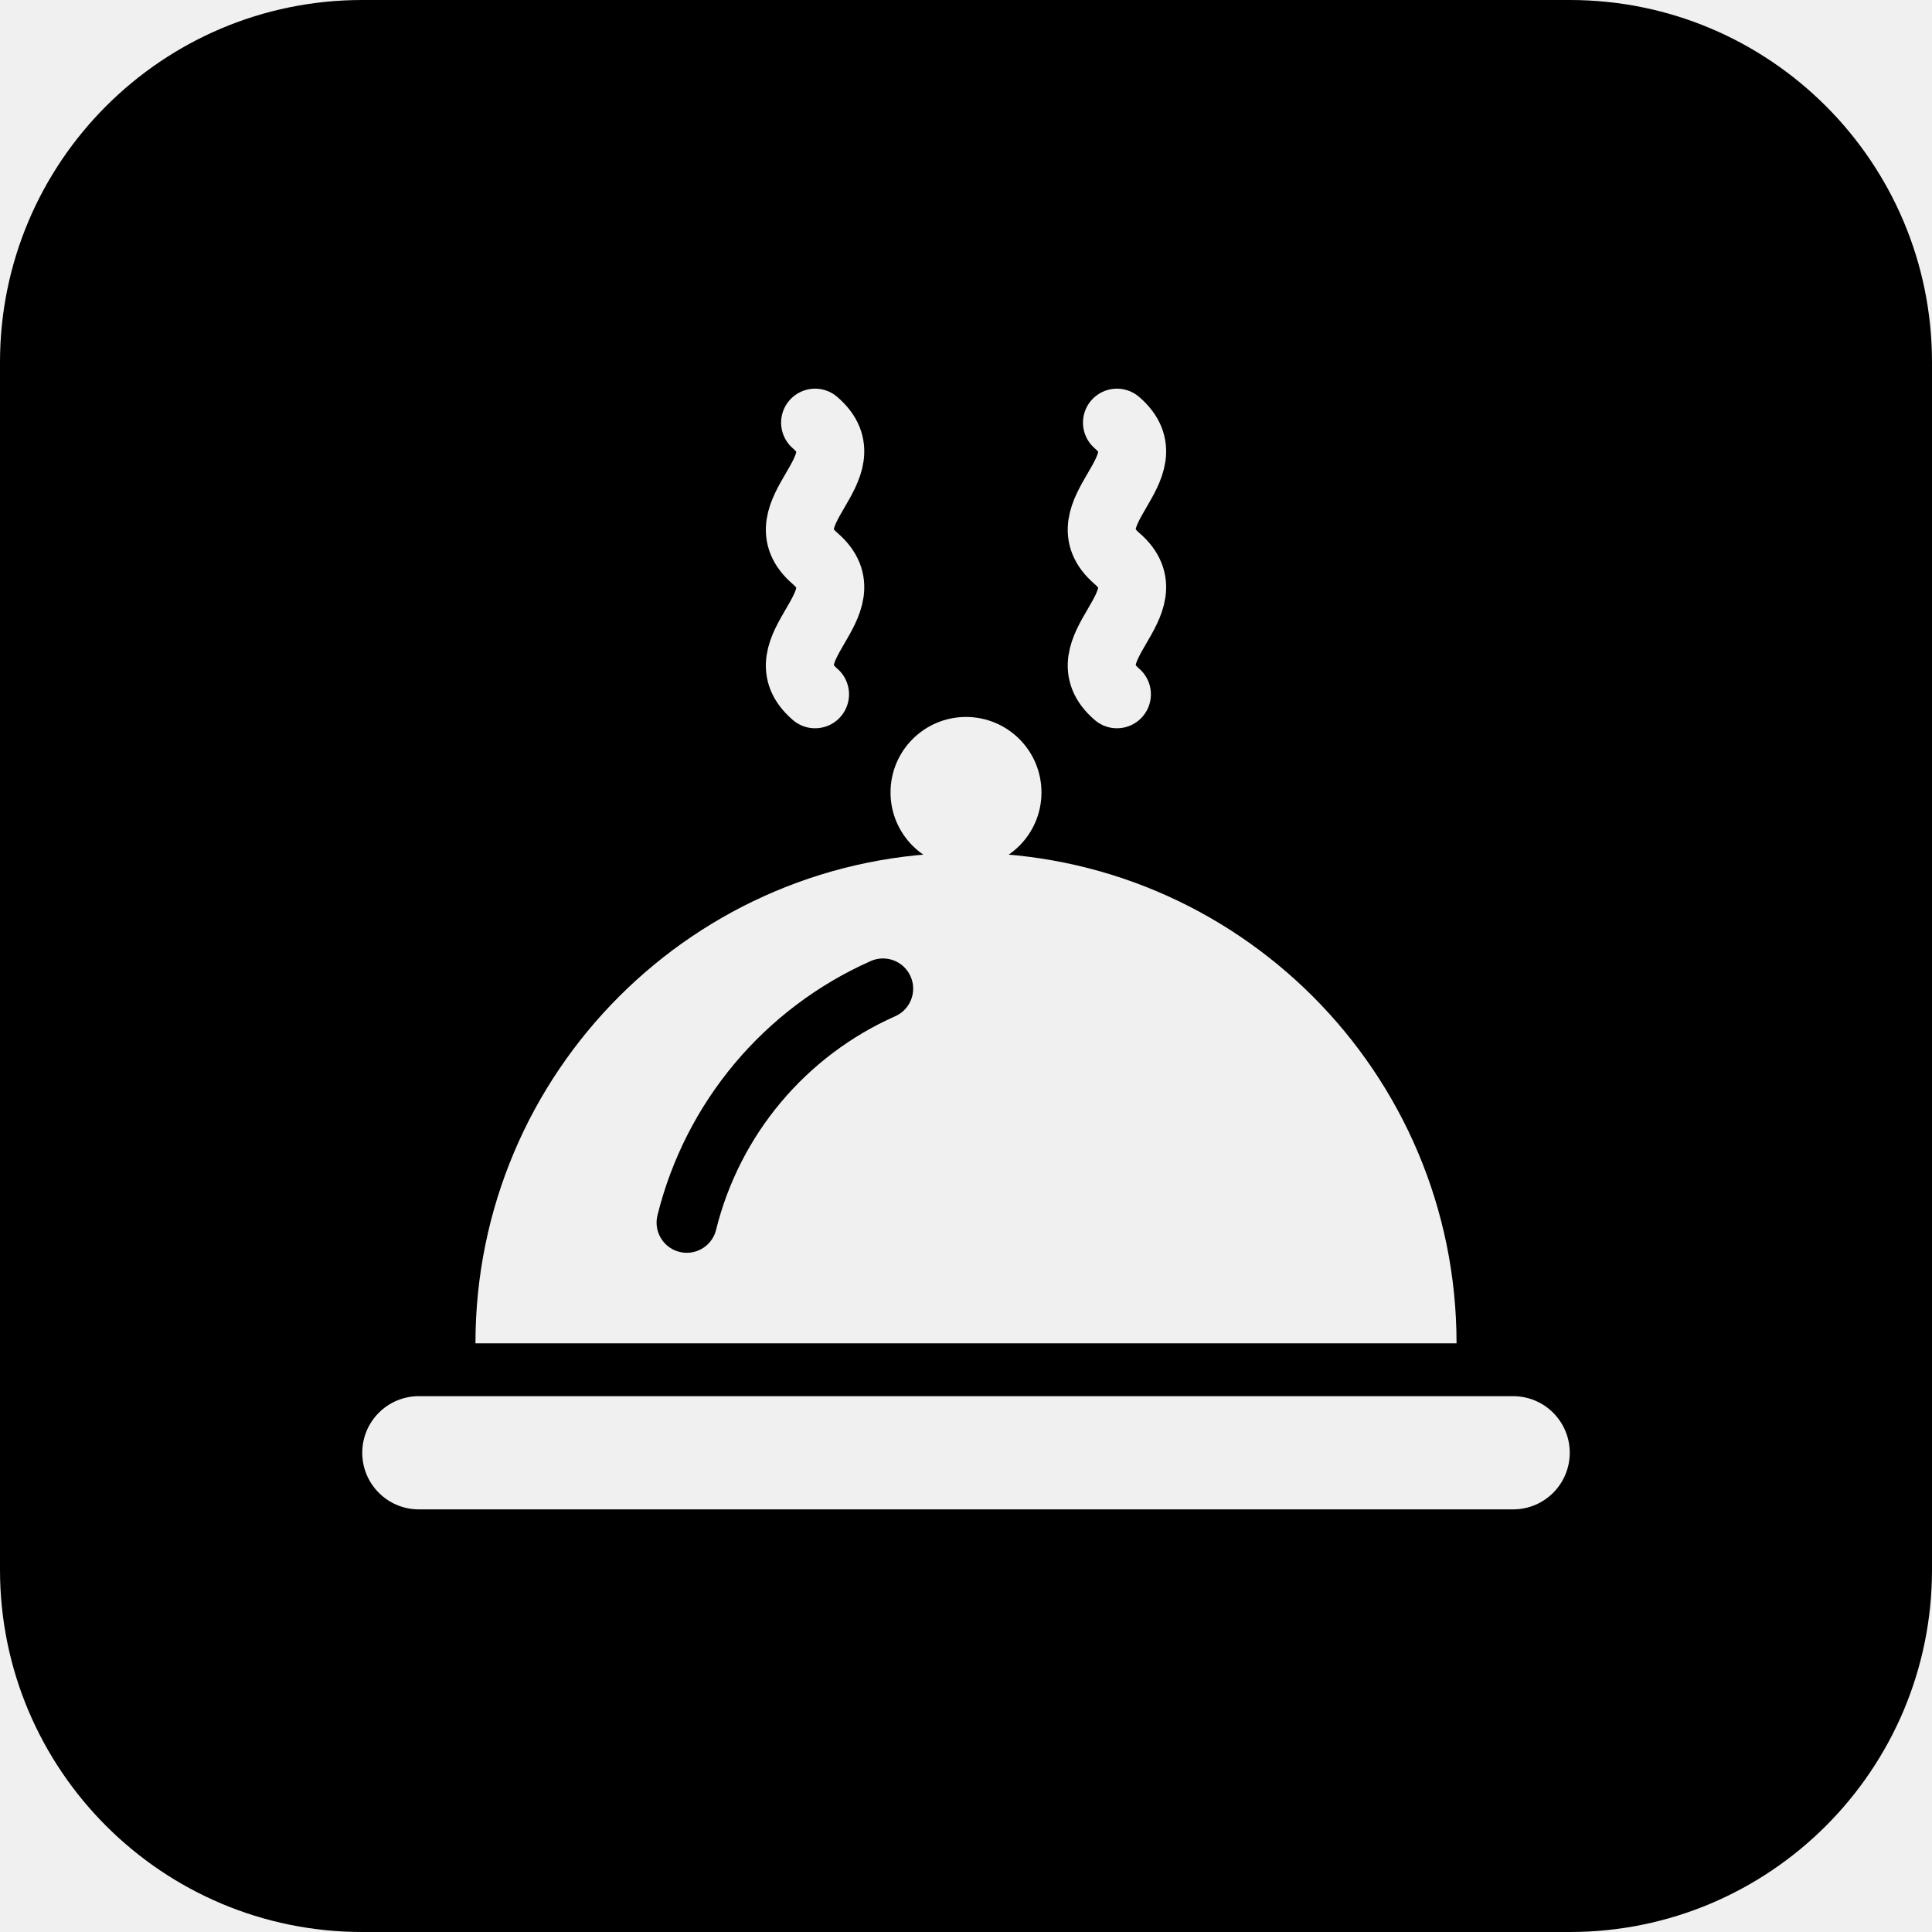
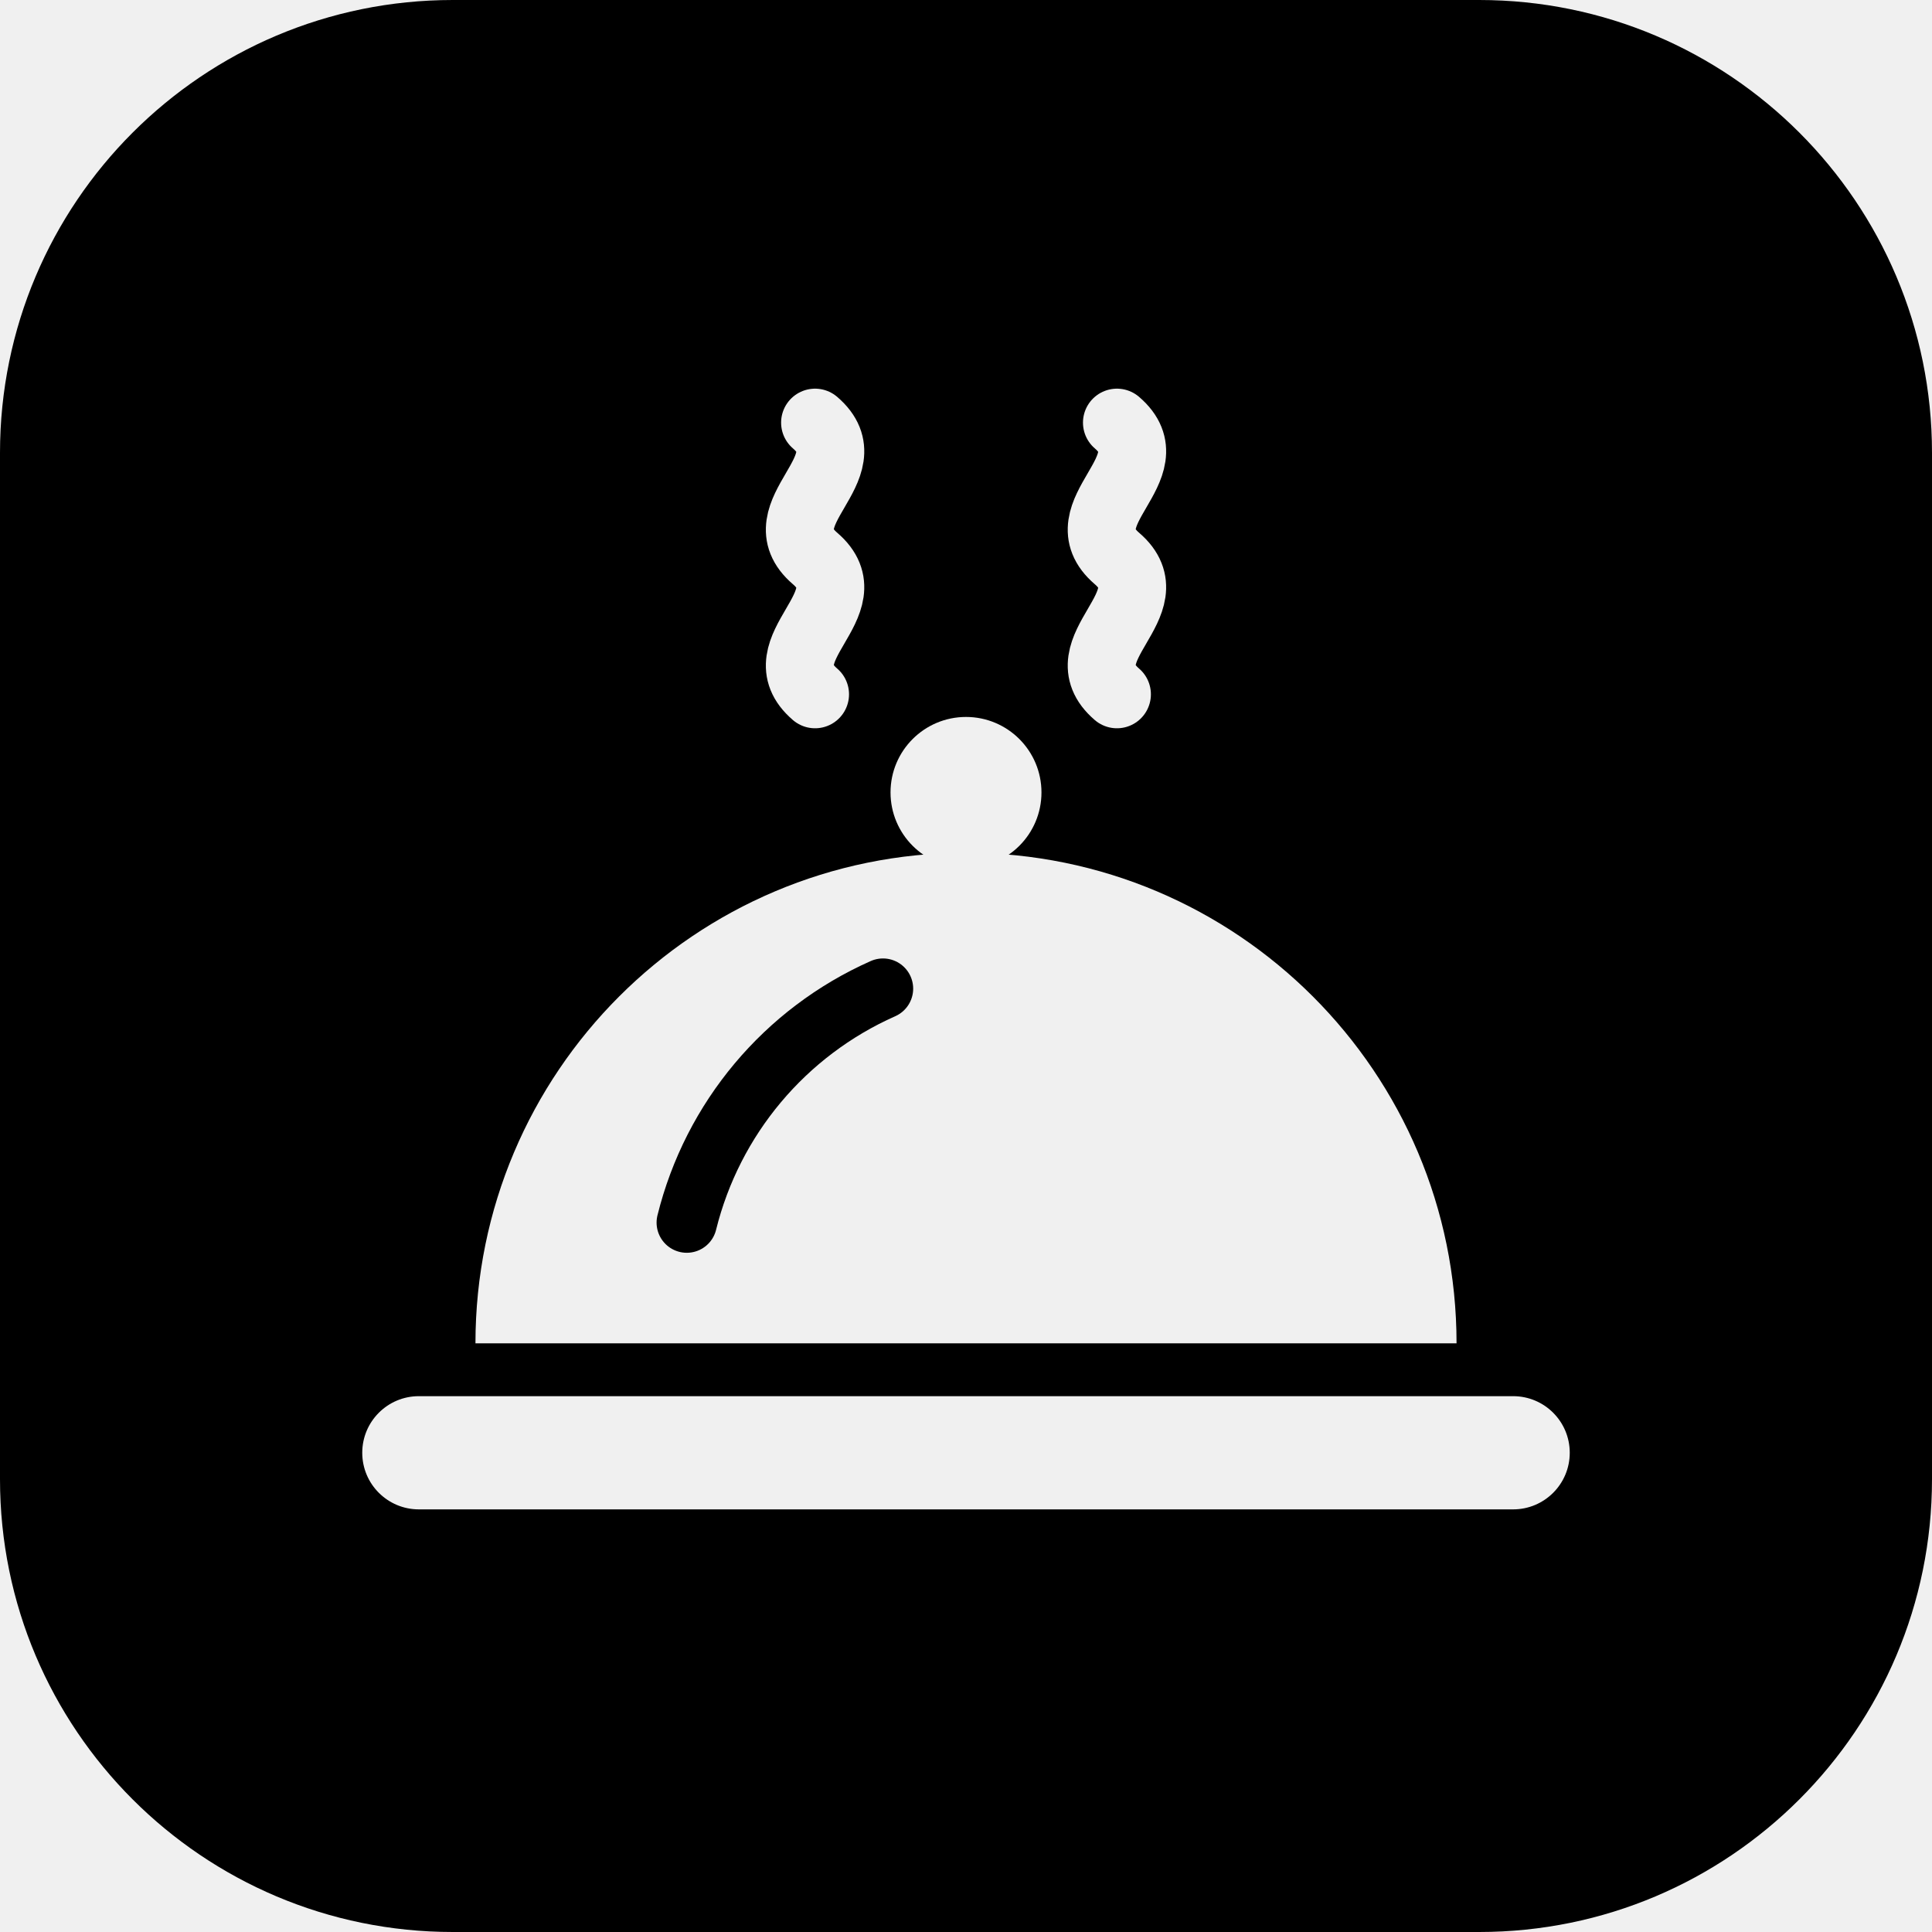
<svg xmlns="http://www.w3.org/2000/svg" viewBox="0 0 512 512">
  <mask id="m">
    <rect width="512" height="512" fill="#fff" />
    <g transform="translate(0 20)">
      <path d="M216 164c-14-12 14-24 0-36s14-24 0-36M296 164c-14-12 14-24 0-36s14-24 0-36" fill="none" stroke="#000" stroke-width="18" stroke-linecap="round" />
      <circle cx="256" cy="190" r="20" fill="#000" />
      <path d="M126 336a130 130 0 0 1 260 0z" fill="#000" />
      <rect x="96" y="350" width="320" height="30" rx="15" fill="#000" />
      <path d="M182 304a92 92 0 0 1 52-62" fill="none" stroke="#fff" stroke-width="16" stroke-linecap="round" />
    </g>
  </mask>
-   <rect width="512" height="512" rx="96" fill="#000000" mask="url(#m)" />
+   <rect width="512" height="512" rx="120" fill="#000000" mask="url(#m)" />
</svg>
